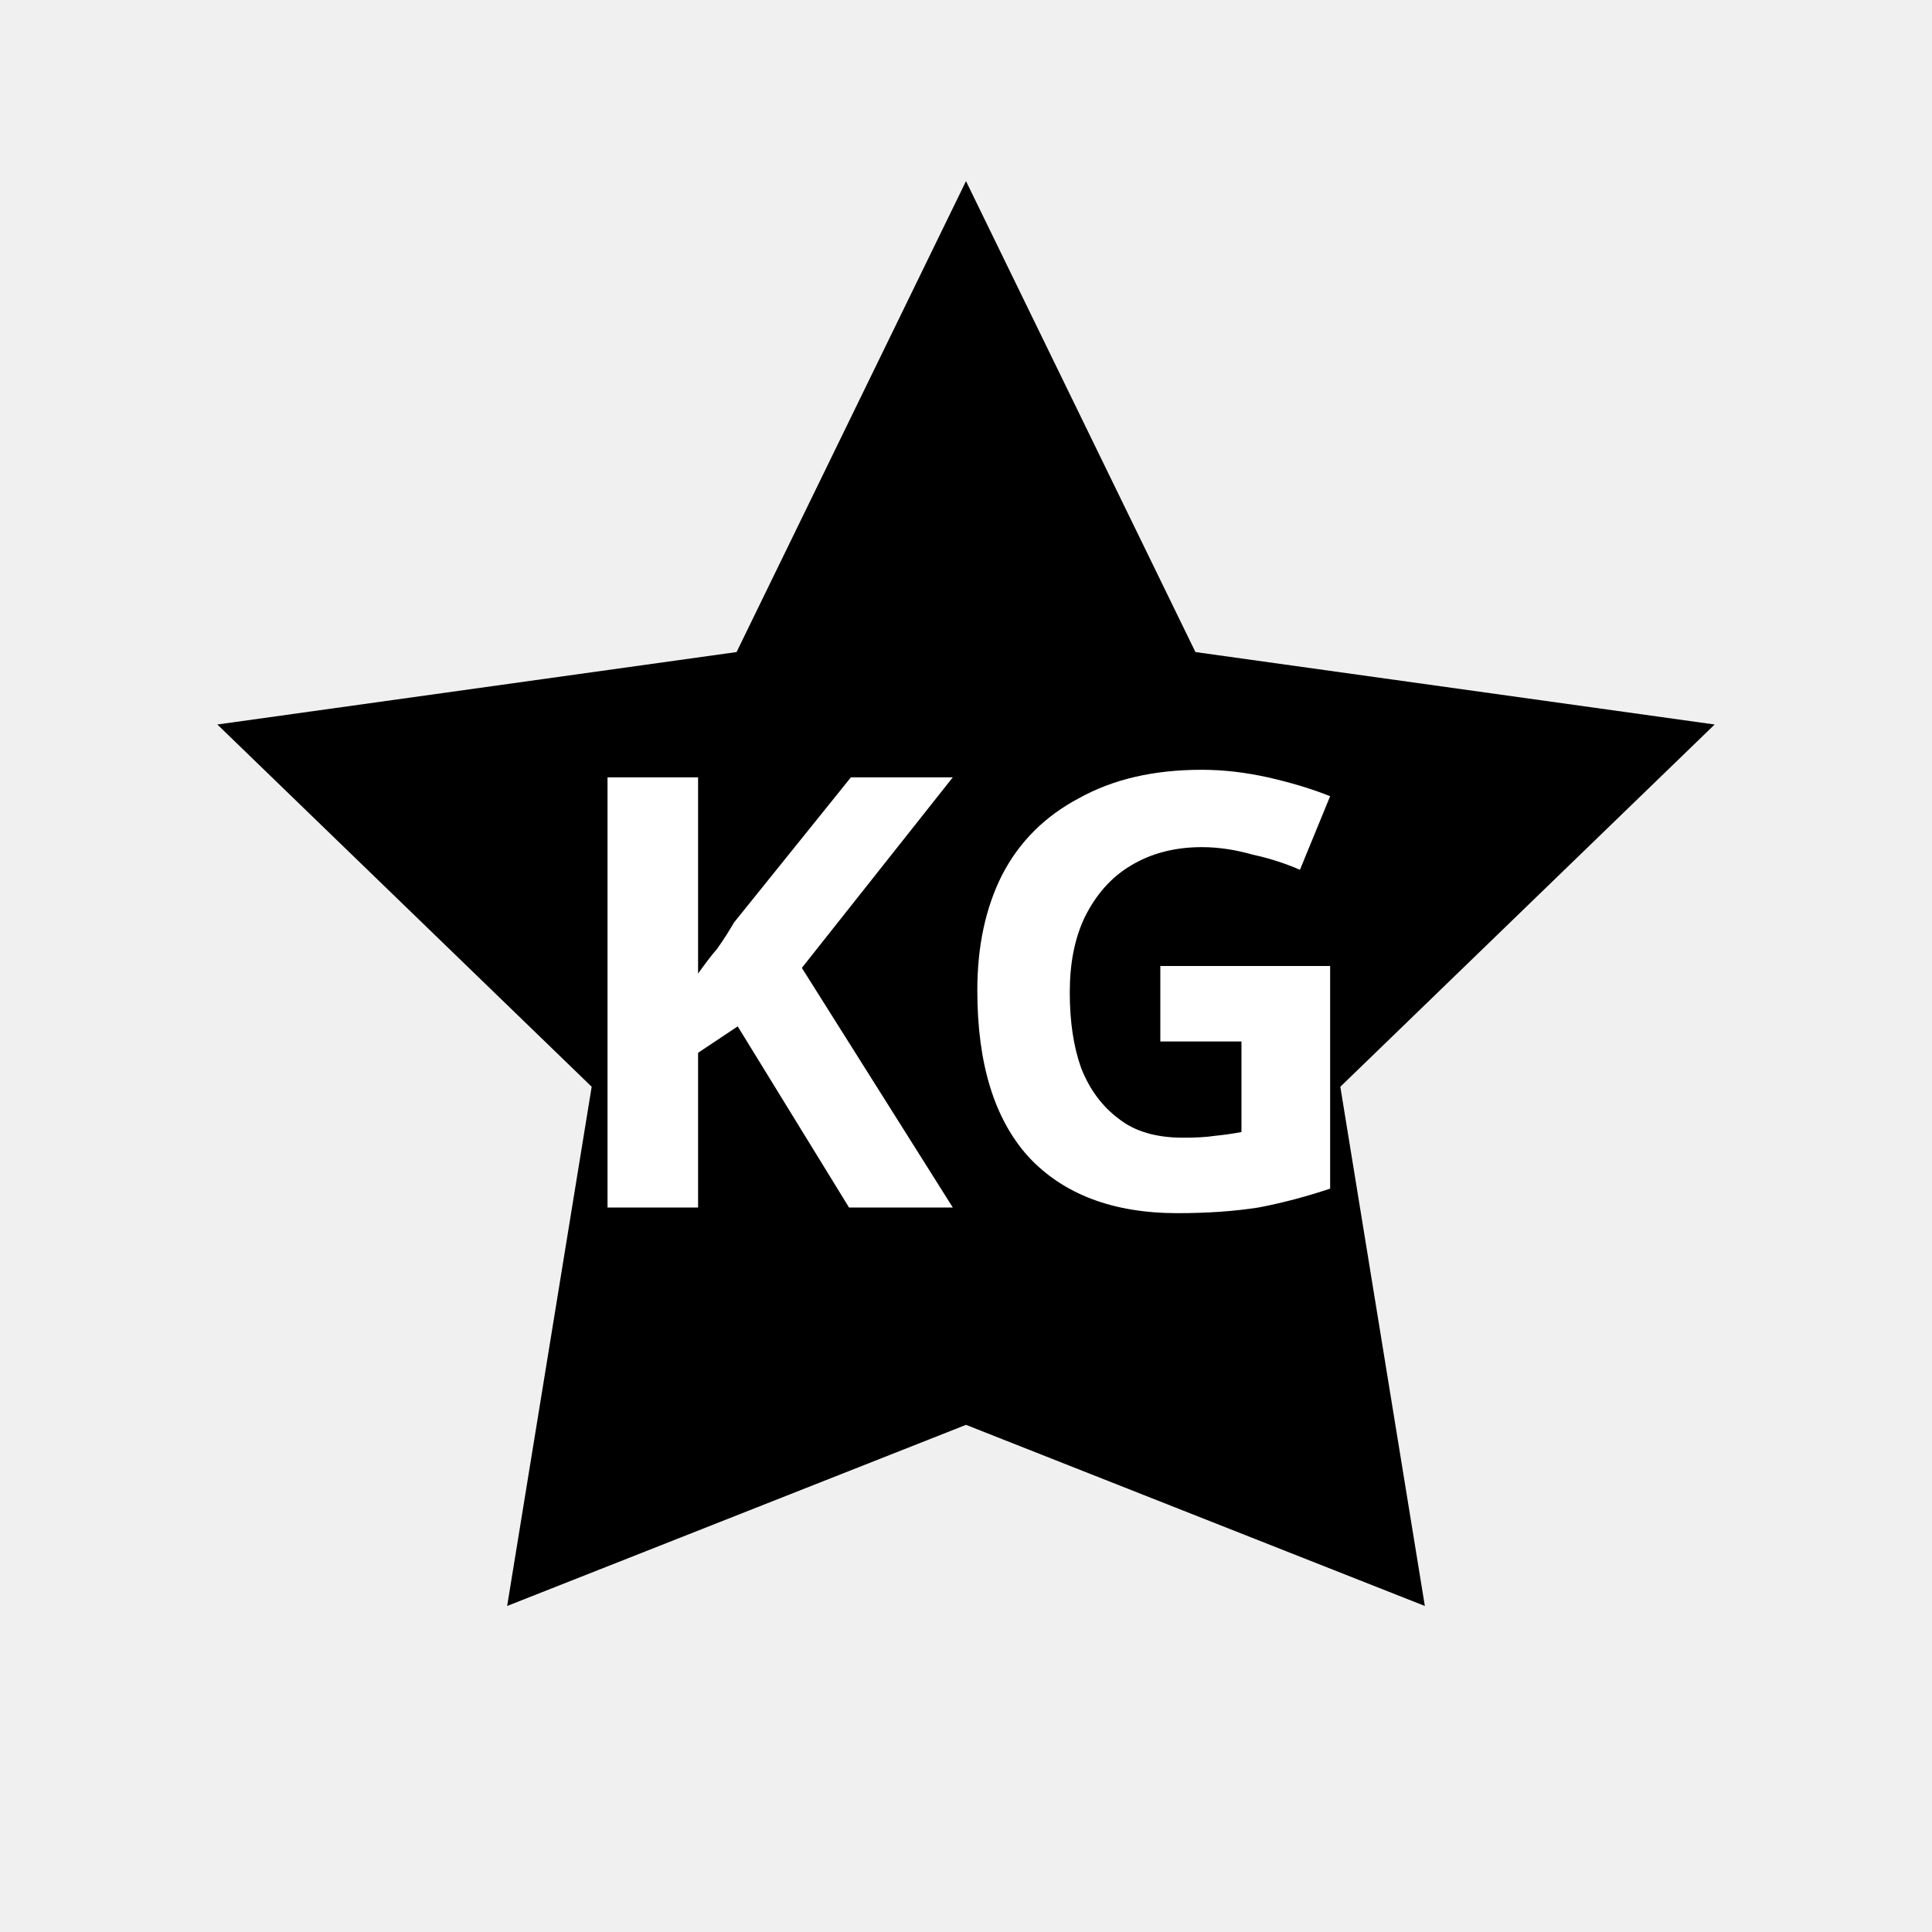
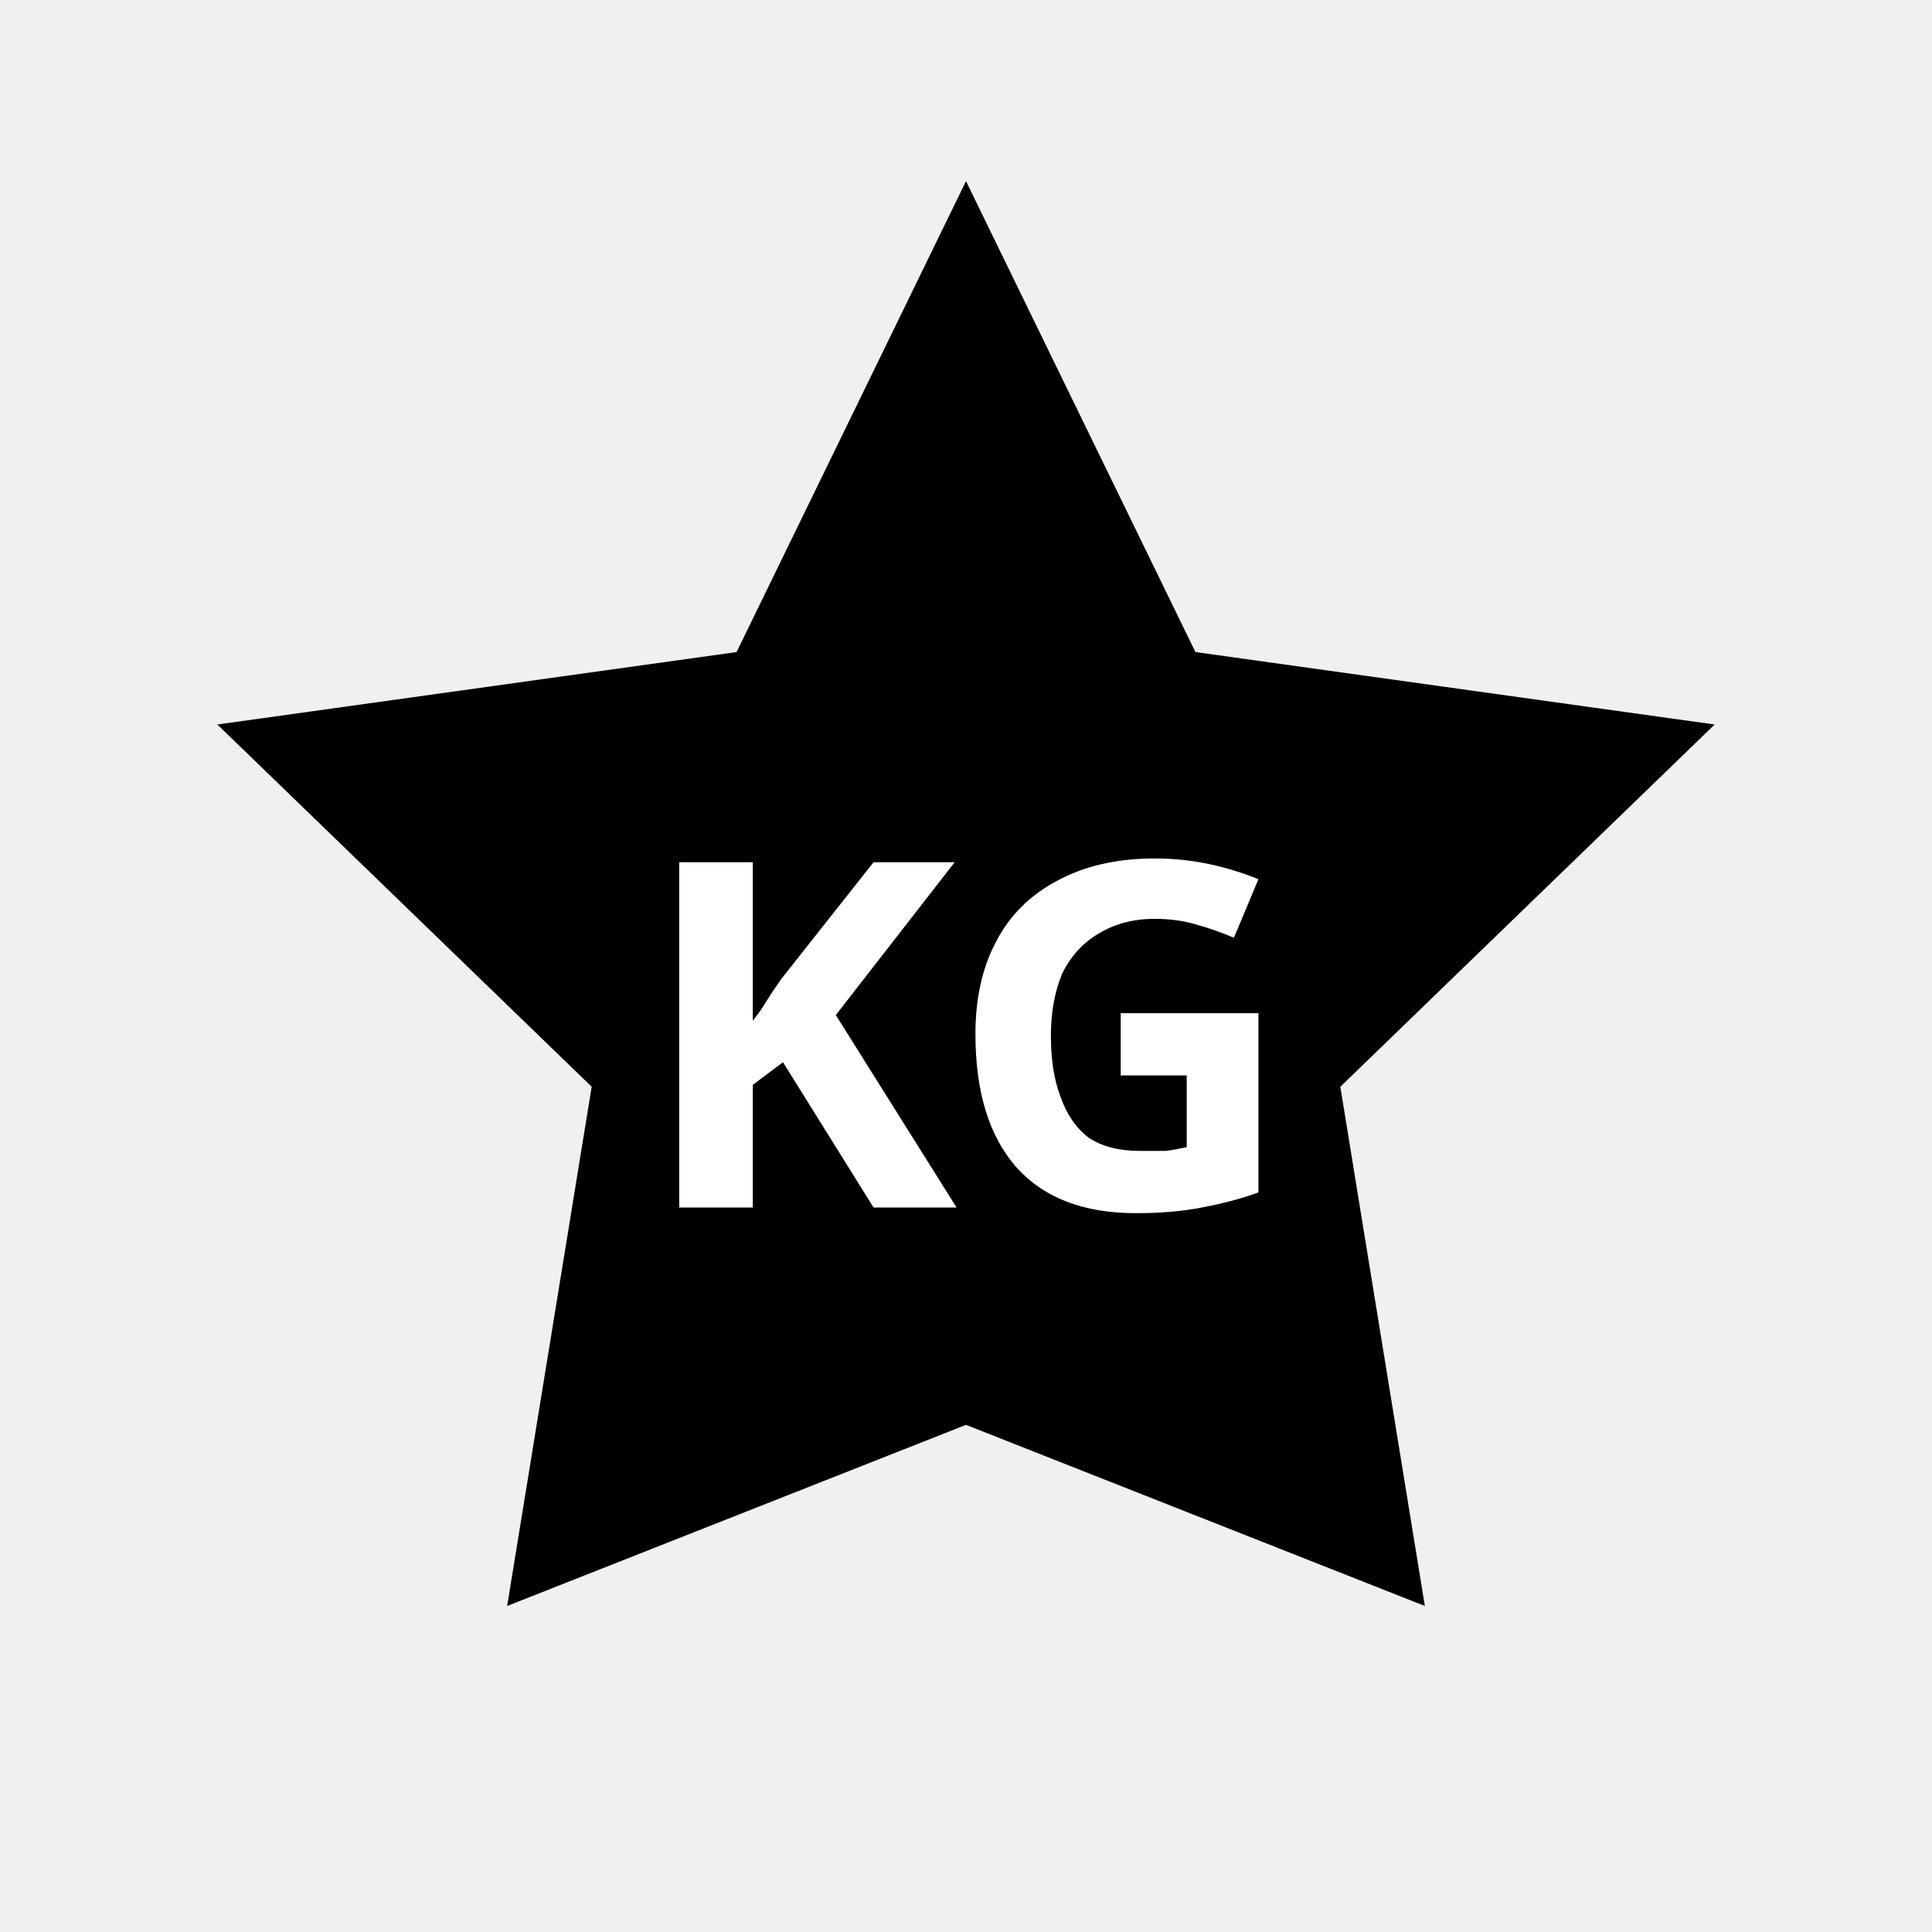
<svg xmlns="http://www.w3.org/2000/svg" viewBox="0 0 16 16" aria-hidden="true">
  <path fill="currentColor" d="M8 1.5l1.9 3.9 4.3.6-3.1 3 .7 4.3L8 11.8 4.2 13.3l.7-4.3-3.1-3 4.3-.6L8 1.5z" />
-   <text x="8" y="10" text-anchor="middle" font-size="5" font-weight="700" font-family="system-ui, sans-serif" fill="#fff">KG</text>
+   <text x="8" y="10" text-anchor="middle" font-size="4" font-weight="700" font-family="system-ui, sans-serif" fill="#fff">KG</text>
</svg>
